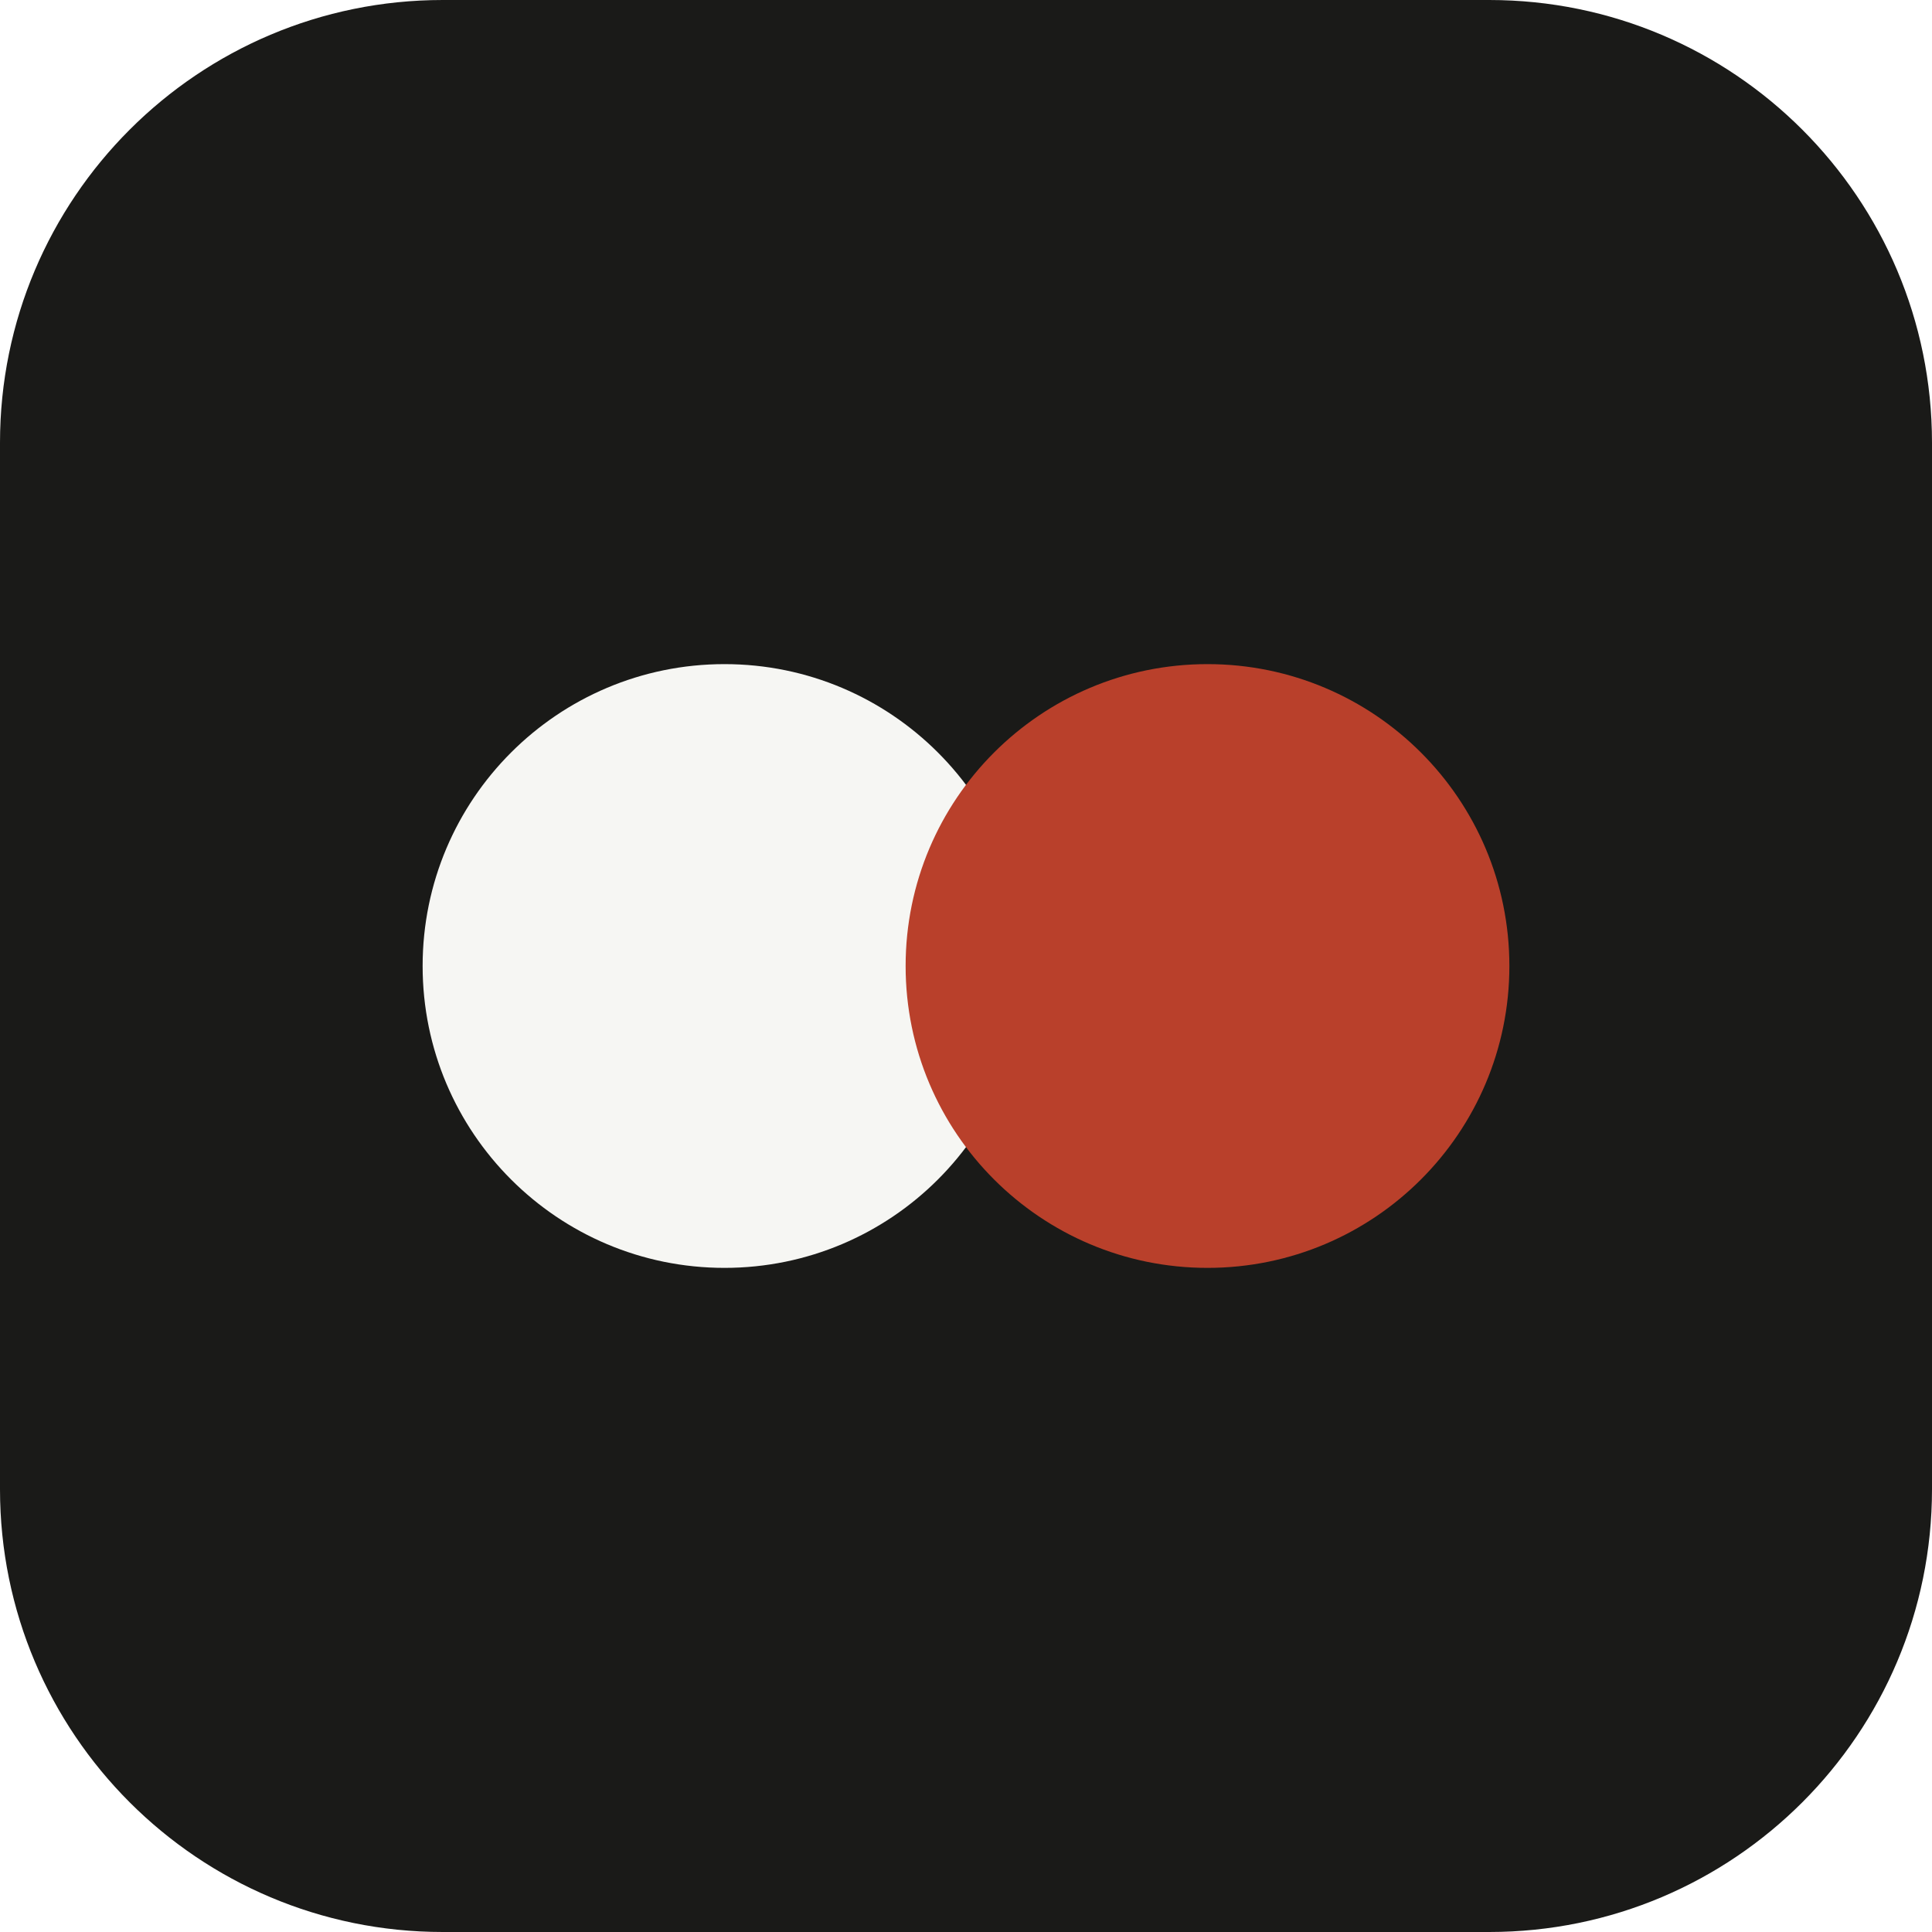
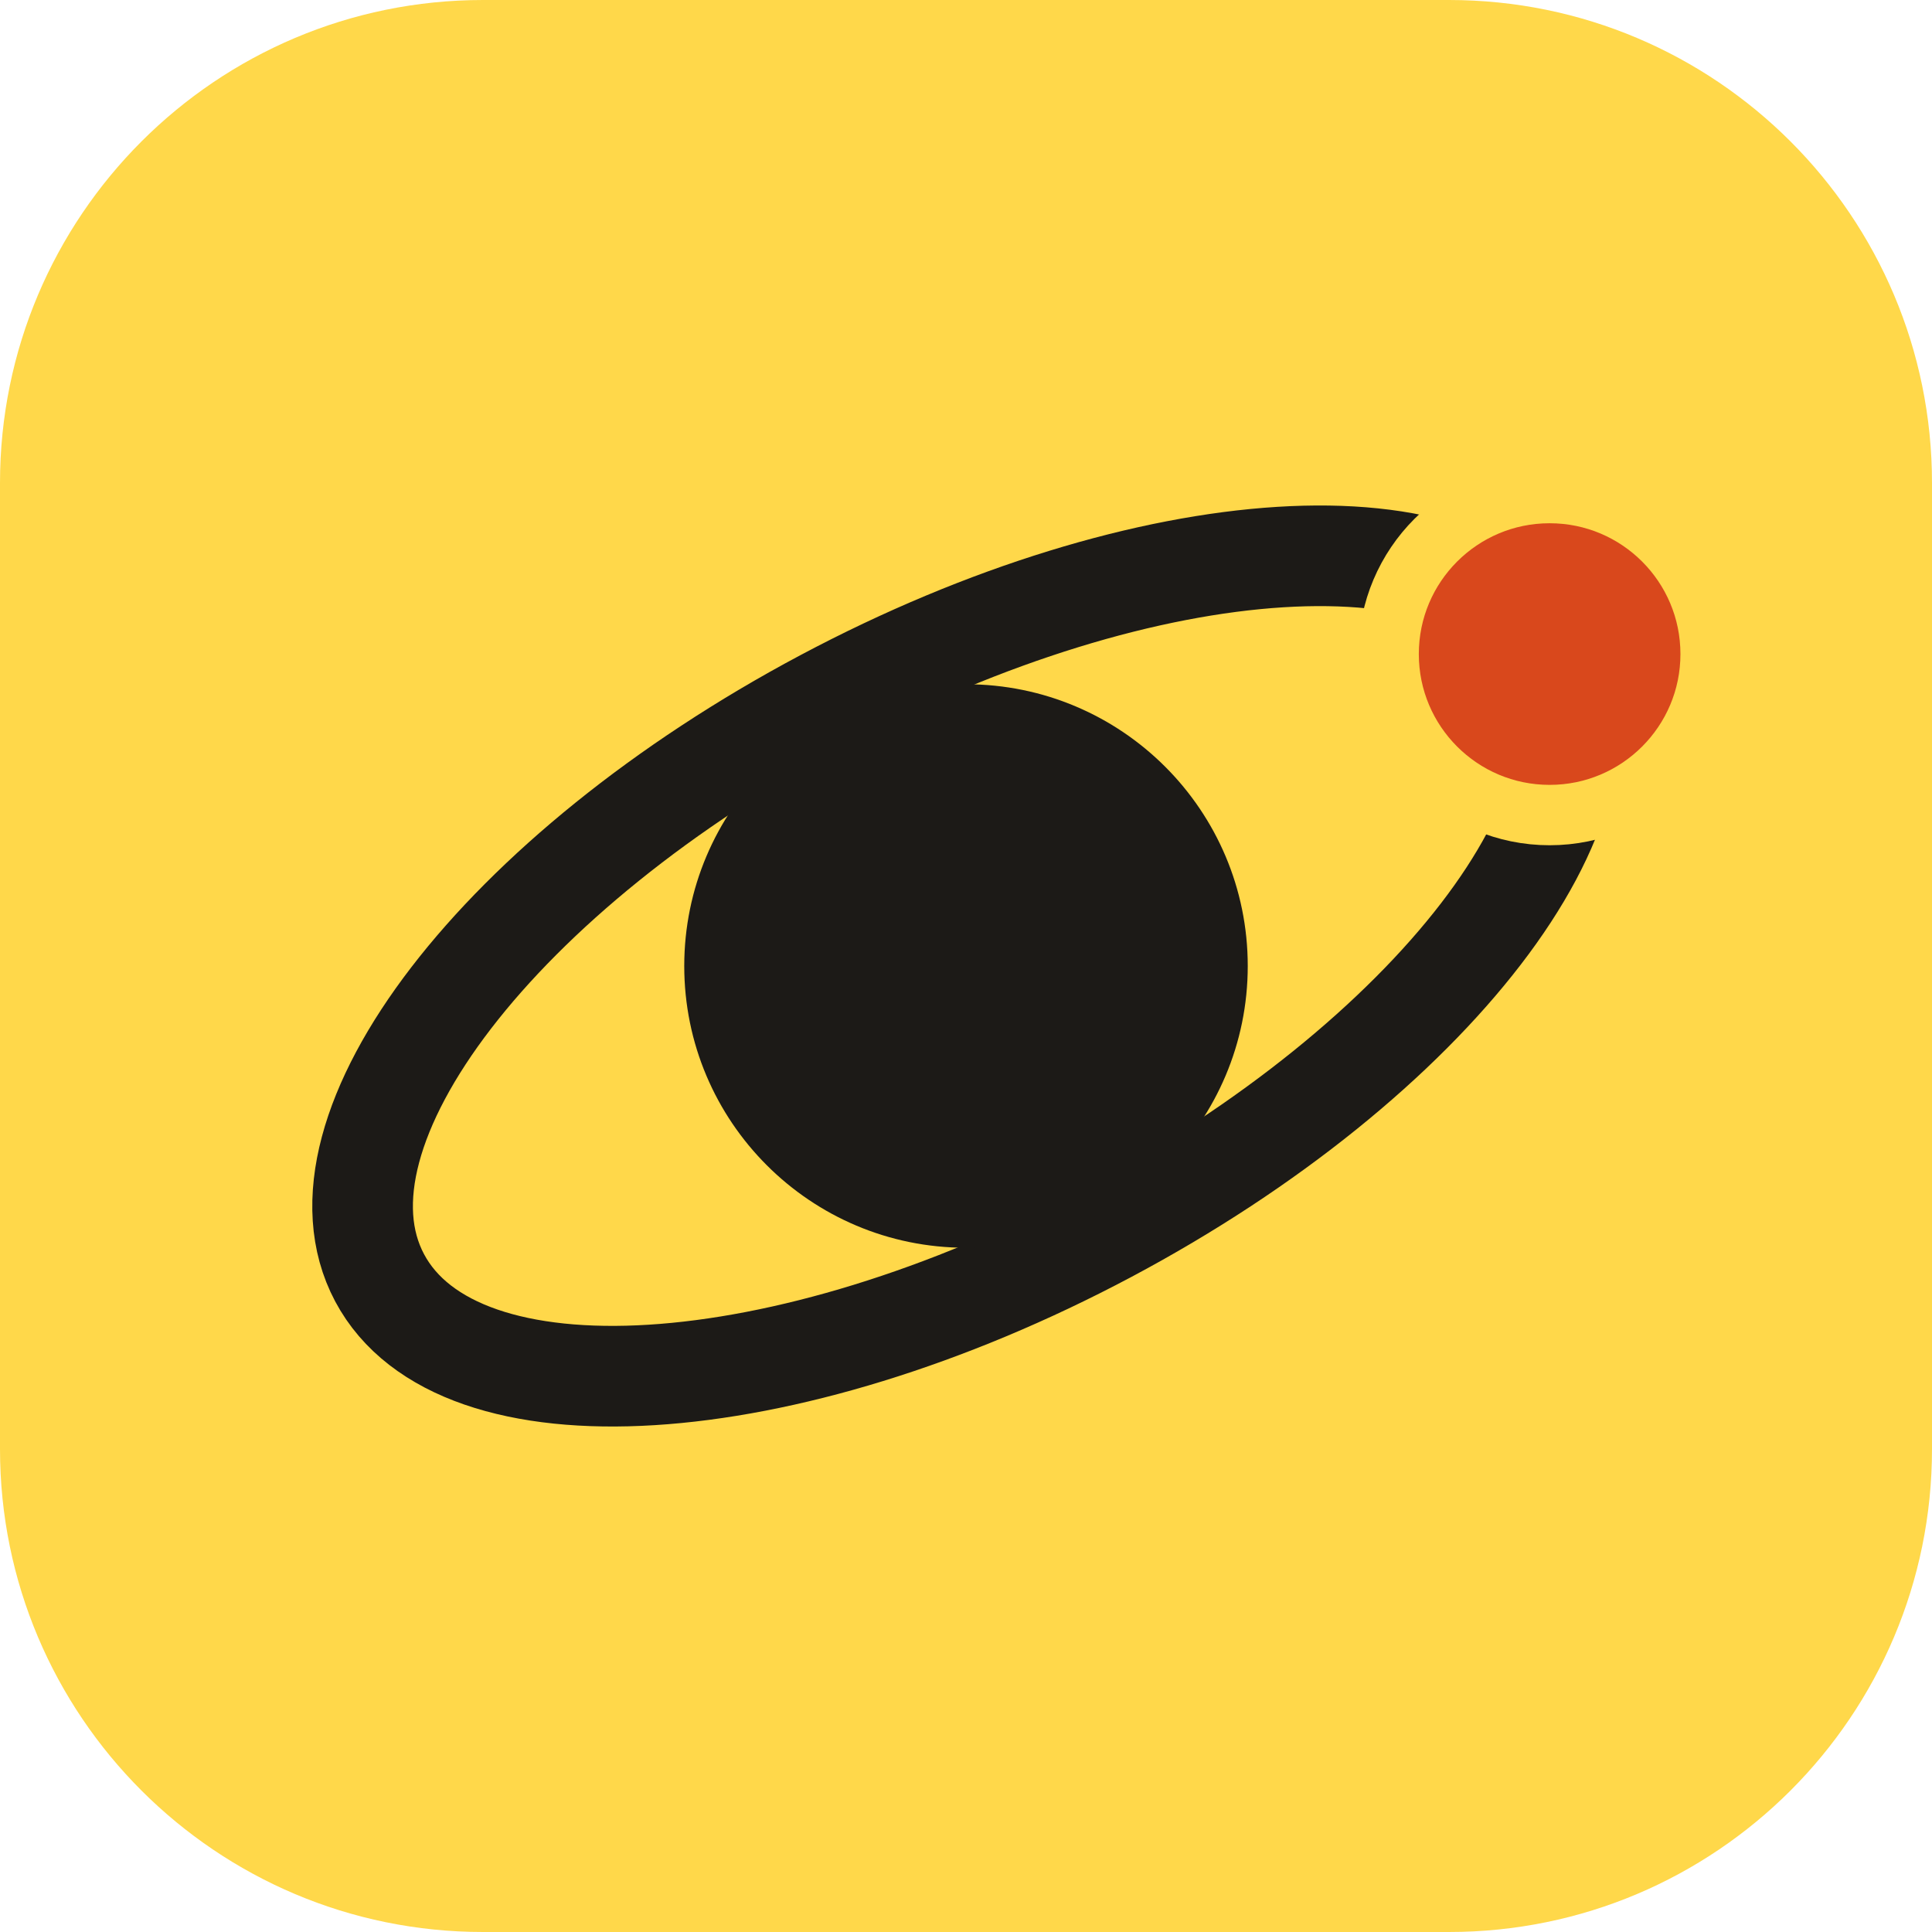
<svg xmlns="http://www.w3.org/2000/svg" viewBox="0 0 96 96">
-   <rect width="96" height="96" rx="22" fill="#1a1a18" />
-   <circle cx="36" cy="48" r="15" fill="#f6f6f3" />
-   <circle cx="60" cy="48" r="15" fill="#b9402b" />
+   <rect width="96" height="96" rx="24" fill="#ffd84a" />
+   <ellipse cx="48" cy="48" rx="33" ry="15" fill="none" stroke="#1c1a17" stroke-width="5" transform="rotate(-28 48 48)" />
+   <circle cx="48" cy="48" r="14" fill="#1c1a17" />
+   <circle cx="77" cy="32.5" r="8" fill="#d9481c" stroke="#ffd84a" stroke-width="3" />
</svg>
